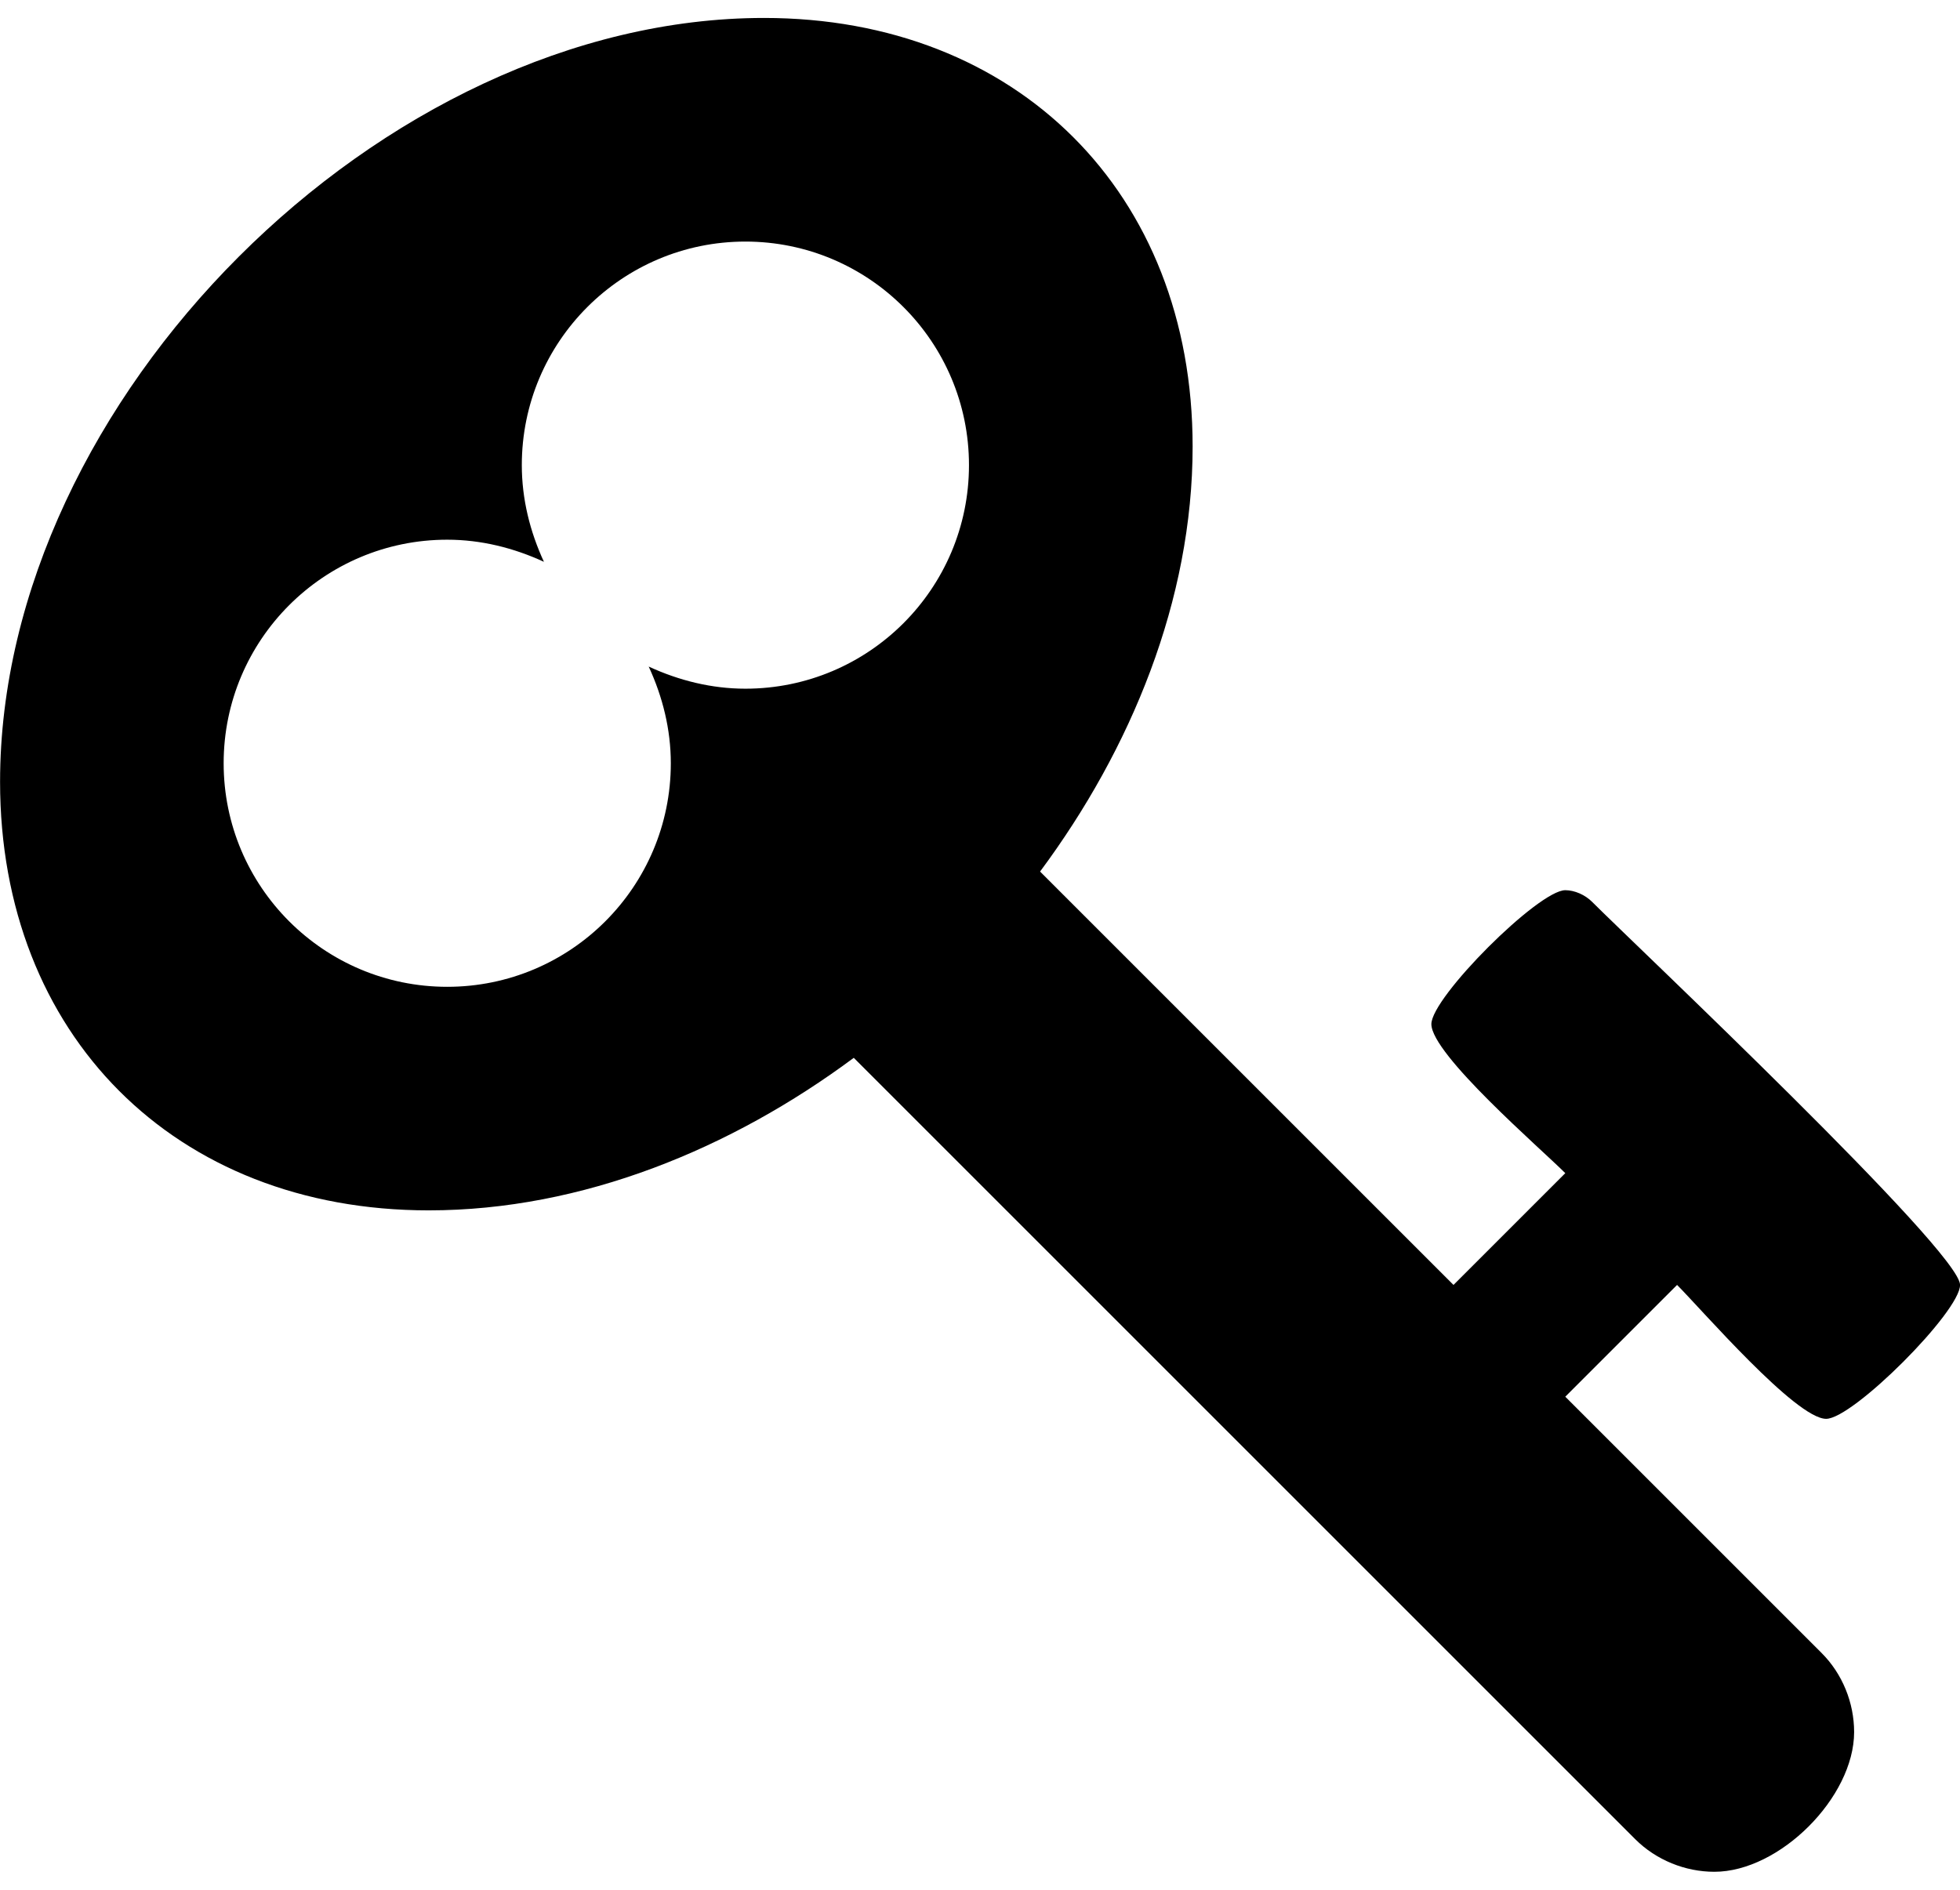
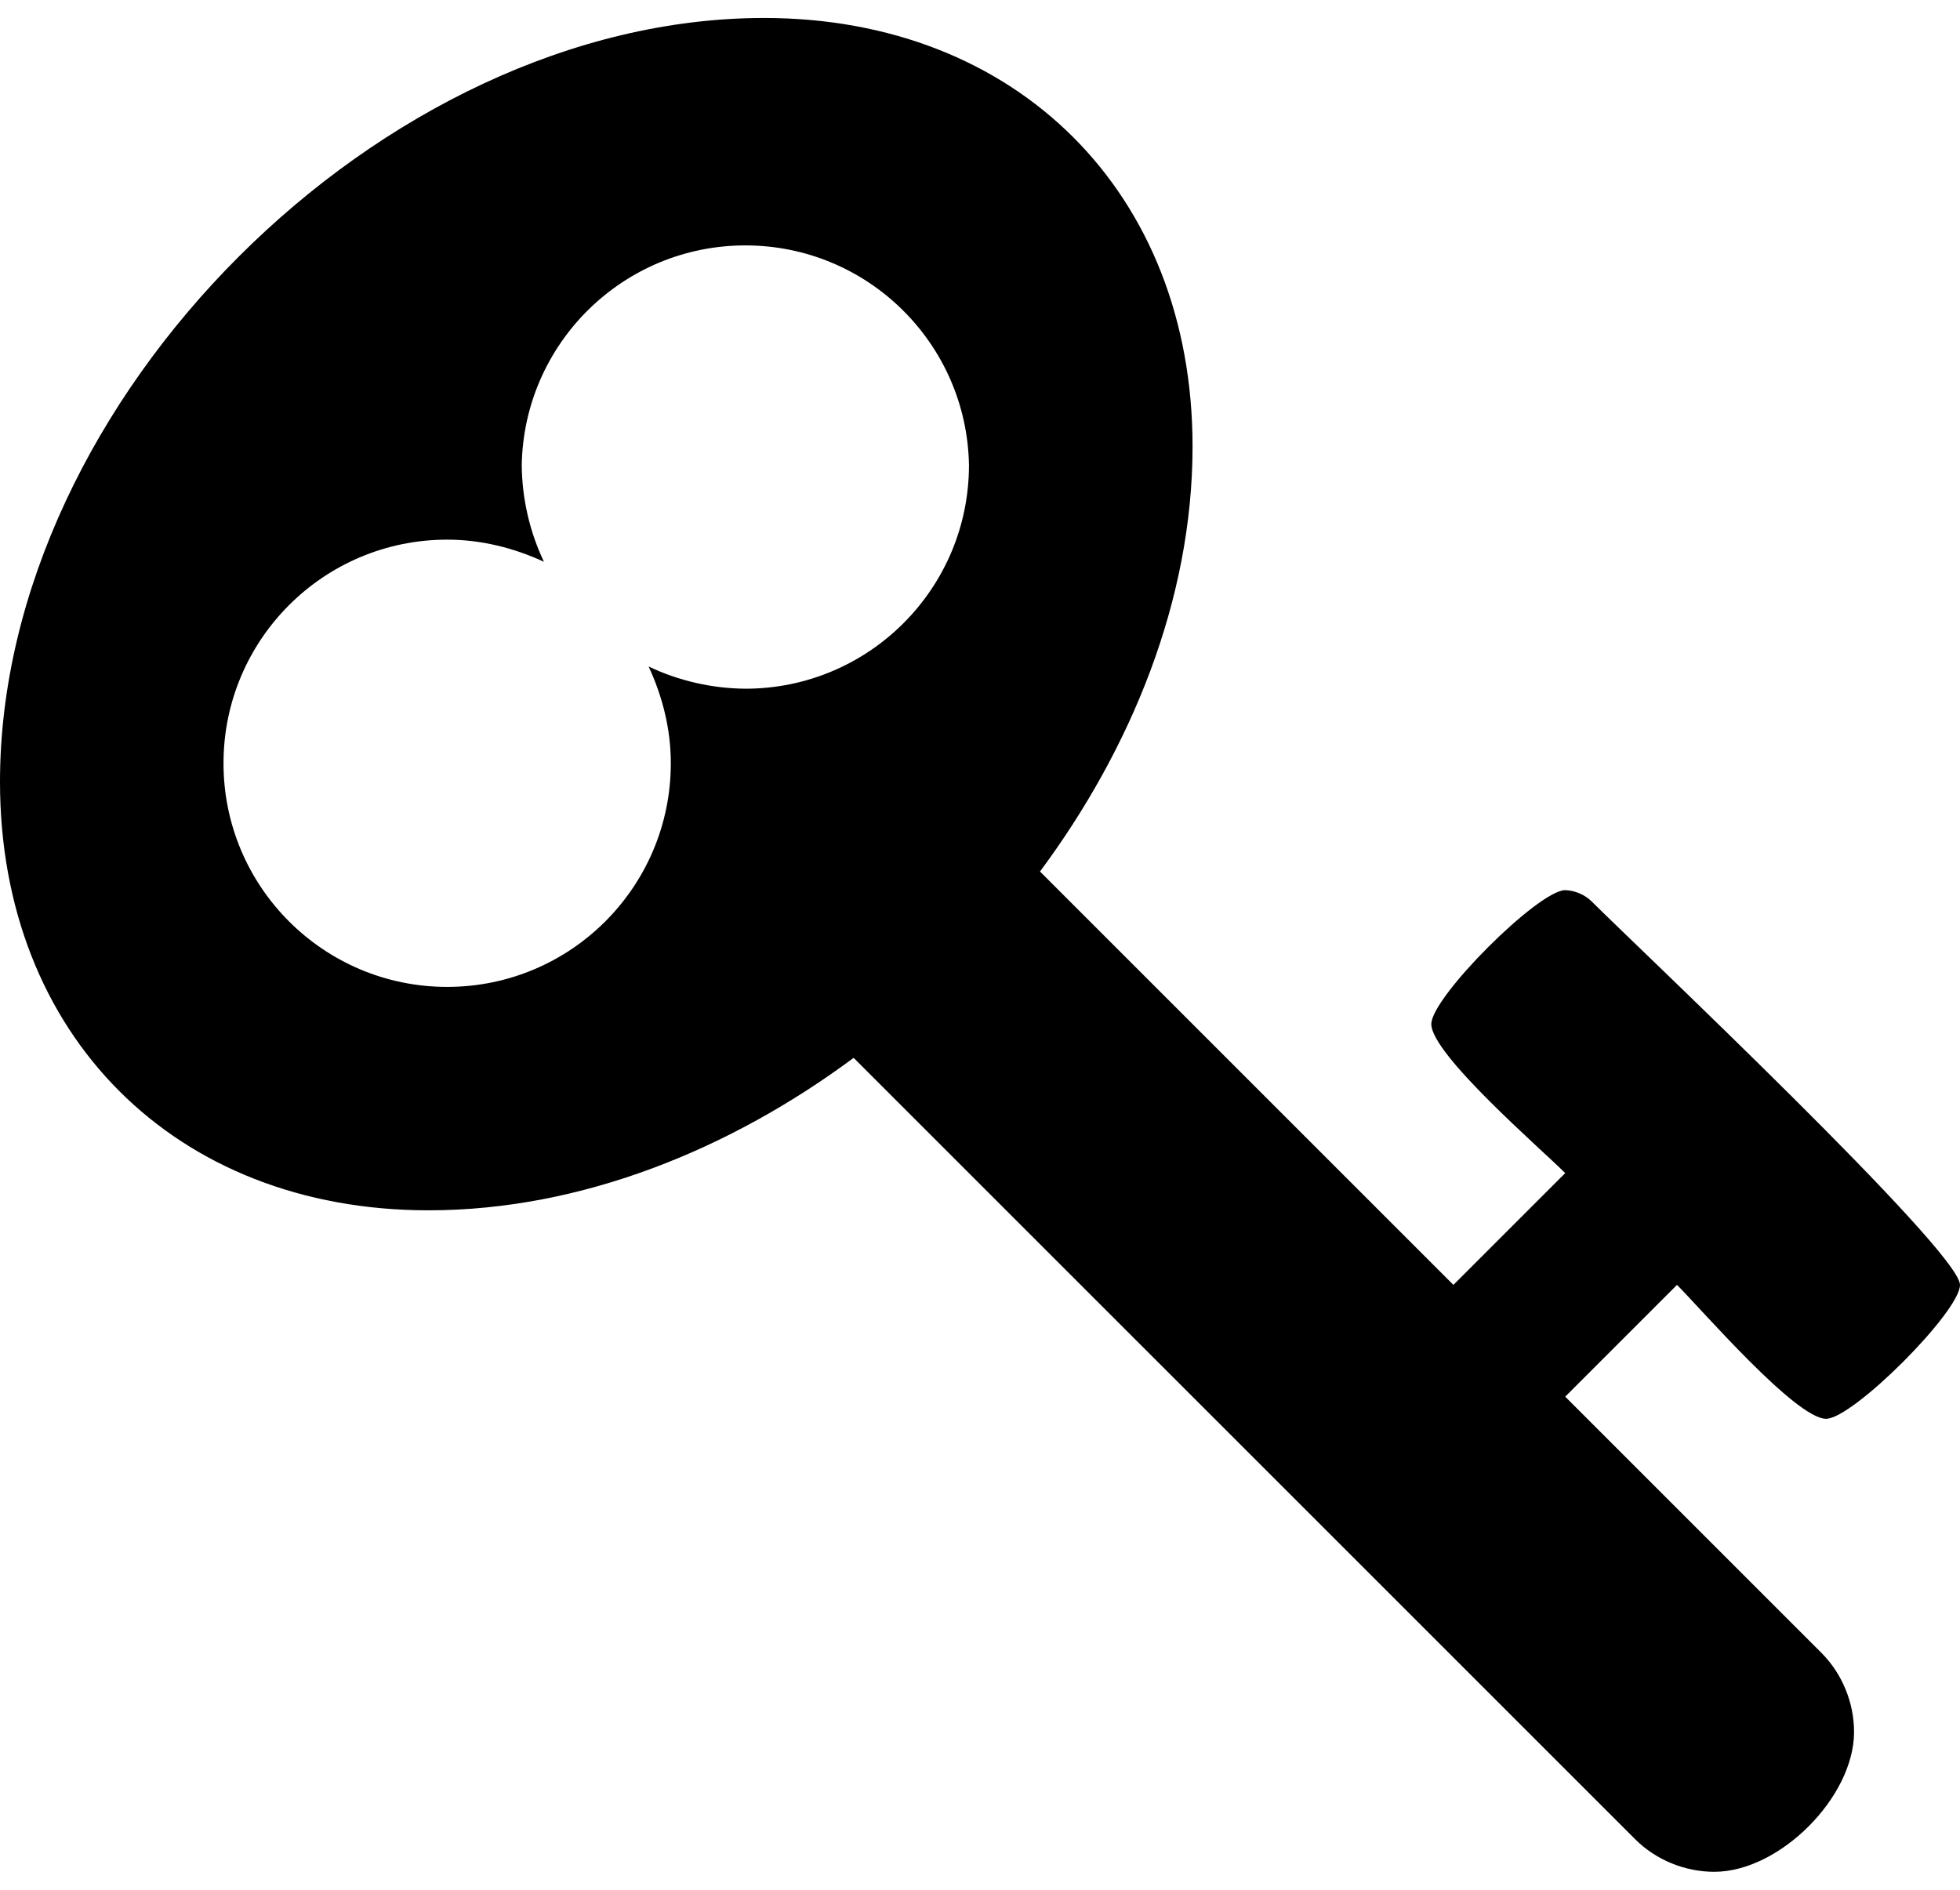
- <svg xmlns="http://www.w3.org/2000/svg" width="28" height="27" version="1.1" viewBox="0 -50.223 28.175 26.652">
-   <g fill="#000000">
-     <path d="M13.929,6.429c0,1.775 -1.44,3.214 -3.214,3.214c-0.485,0 -0.954,-0.117 -1.39,-0.318c0.201,0.435 0.318,0.904 0.318,1.39c0,1.775 -1.44,3.214 -3.214,3.214c-1.775,0 -3.214,-1.44 -3.214,-3.214c0,-1.775 1.44,-3.214 3.214,-3.214c0.485,0 0.954,0.117 1.39,0.318c-0.201,-0.435 -0.318,-0.904 -0.318,-1.39c0,-1.775 1.44,-3.214 3.214,-3.214c1.775,0 3.214,1.44 3.214,3.214Zm14.247,11.786c0,-0.485 -4.671,-4.888 -5.29,-5.508c-0.1,-0.1 -0.251,-0.167 -0.385,-0.167c-0.385,0 -1.925,1.54 -1.925,1.925c0,0.435 1.574,1.791 1.925,2.143l-1.607,1.607l-5.943,-5.943c1.306,-1.758 2.193,-3.901 2.193,-6.111c0,-3.65 -2.528,-6.161 -6.161,-6.161c-5.491,0 -10.982,5.491 -10.982,10.982c0,3.633 2.511,6.161 6.161,6.161c2.21,0 4.353,-0.887 6.111,-2.193l11.233,11.233c0.301,0.301 0.72,0.469 1.138,0.469c0.938,0 2.009,-1.071 2.009,-2.009c0,-0.419 -0.167,-0.837 -0.469,-1.138l-3.683,-3.683l1.607,-1.607c0.352,0.352 1.708,1.925 2.143,1.925c0.385,0 1.925,-1.54 1.925,-1.925Z" transform="translate(0, -50.2233)" />
-   </g>
+ <svg xmlns="http://www.w3.org/2000/svg" width="28" height="27" viewBox="0 -50.223 28.175 26.652">
+   <path d="M13.929-43.795a3.215 3.215 0 0 1-3.215 3.215 3.31 3.31 0 0 1-1.39-.319c.202.436.319.905.319 1.39a3.215 3.215 0 1 1-3.214-3.214c.485 0 .954.117 1.39.318a3.31 3.31 0 0 1-.319-1.39 3.215 3.215 0 0 1 6.429 0zm14.246 11.786c0-.486-4.67-4.888-5.29-5.508a.577.577 0 0 0-.385-.167c-.385 0-1.925 1.54-1.925 1.925 0 .435 1.574 1.791 1.925 2.143l-1.607 1.607-5.943-5.943c1.306-1.758 2.193-3.9 2.193-6.11 0-3.65-2.528-6.161-6.16-6.161C5.49-50.223 0-44.733 0-39.241c0 3.633 2.511 6.16 6.16 6.16 2.21 0 4.353-.887 6.111-2.192L23.505-24.04c.3.301.72.469 1.138.469.937 0 2.009-1.072 2.009-2.01 0-.418-.168-.836-.469-1.138L22.5-30.402l1.607-1.607c.352.352 1.708 1.925 2.143 1.925.385 0 1.925-1.54 1.925-1.925z" />
</svg>
